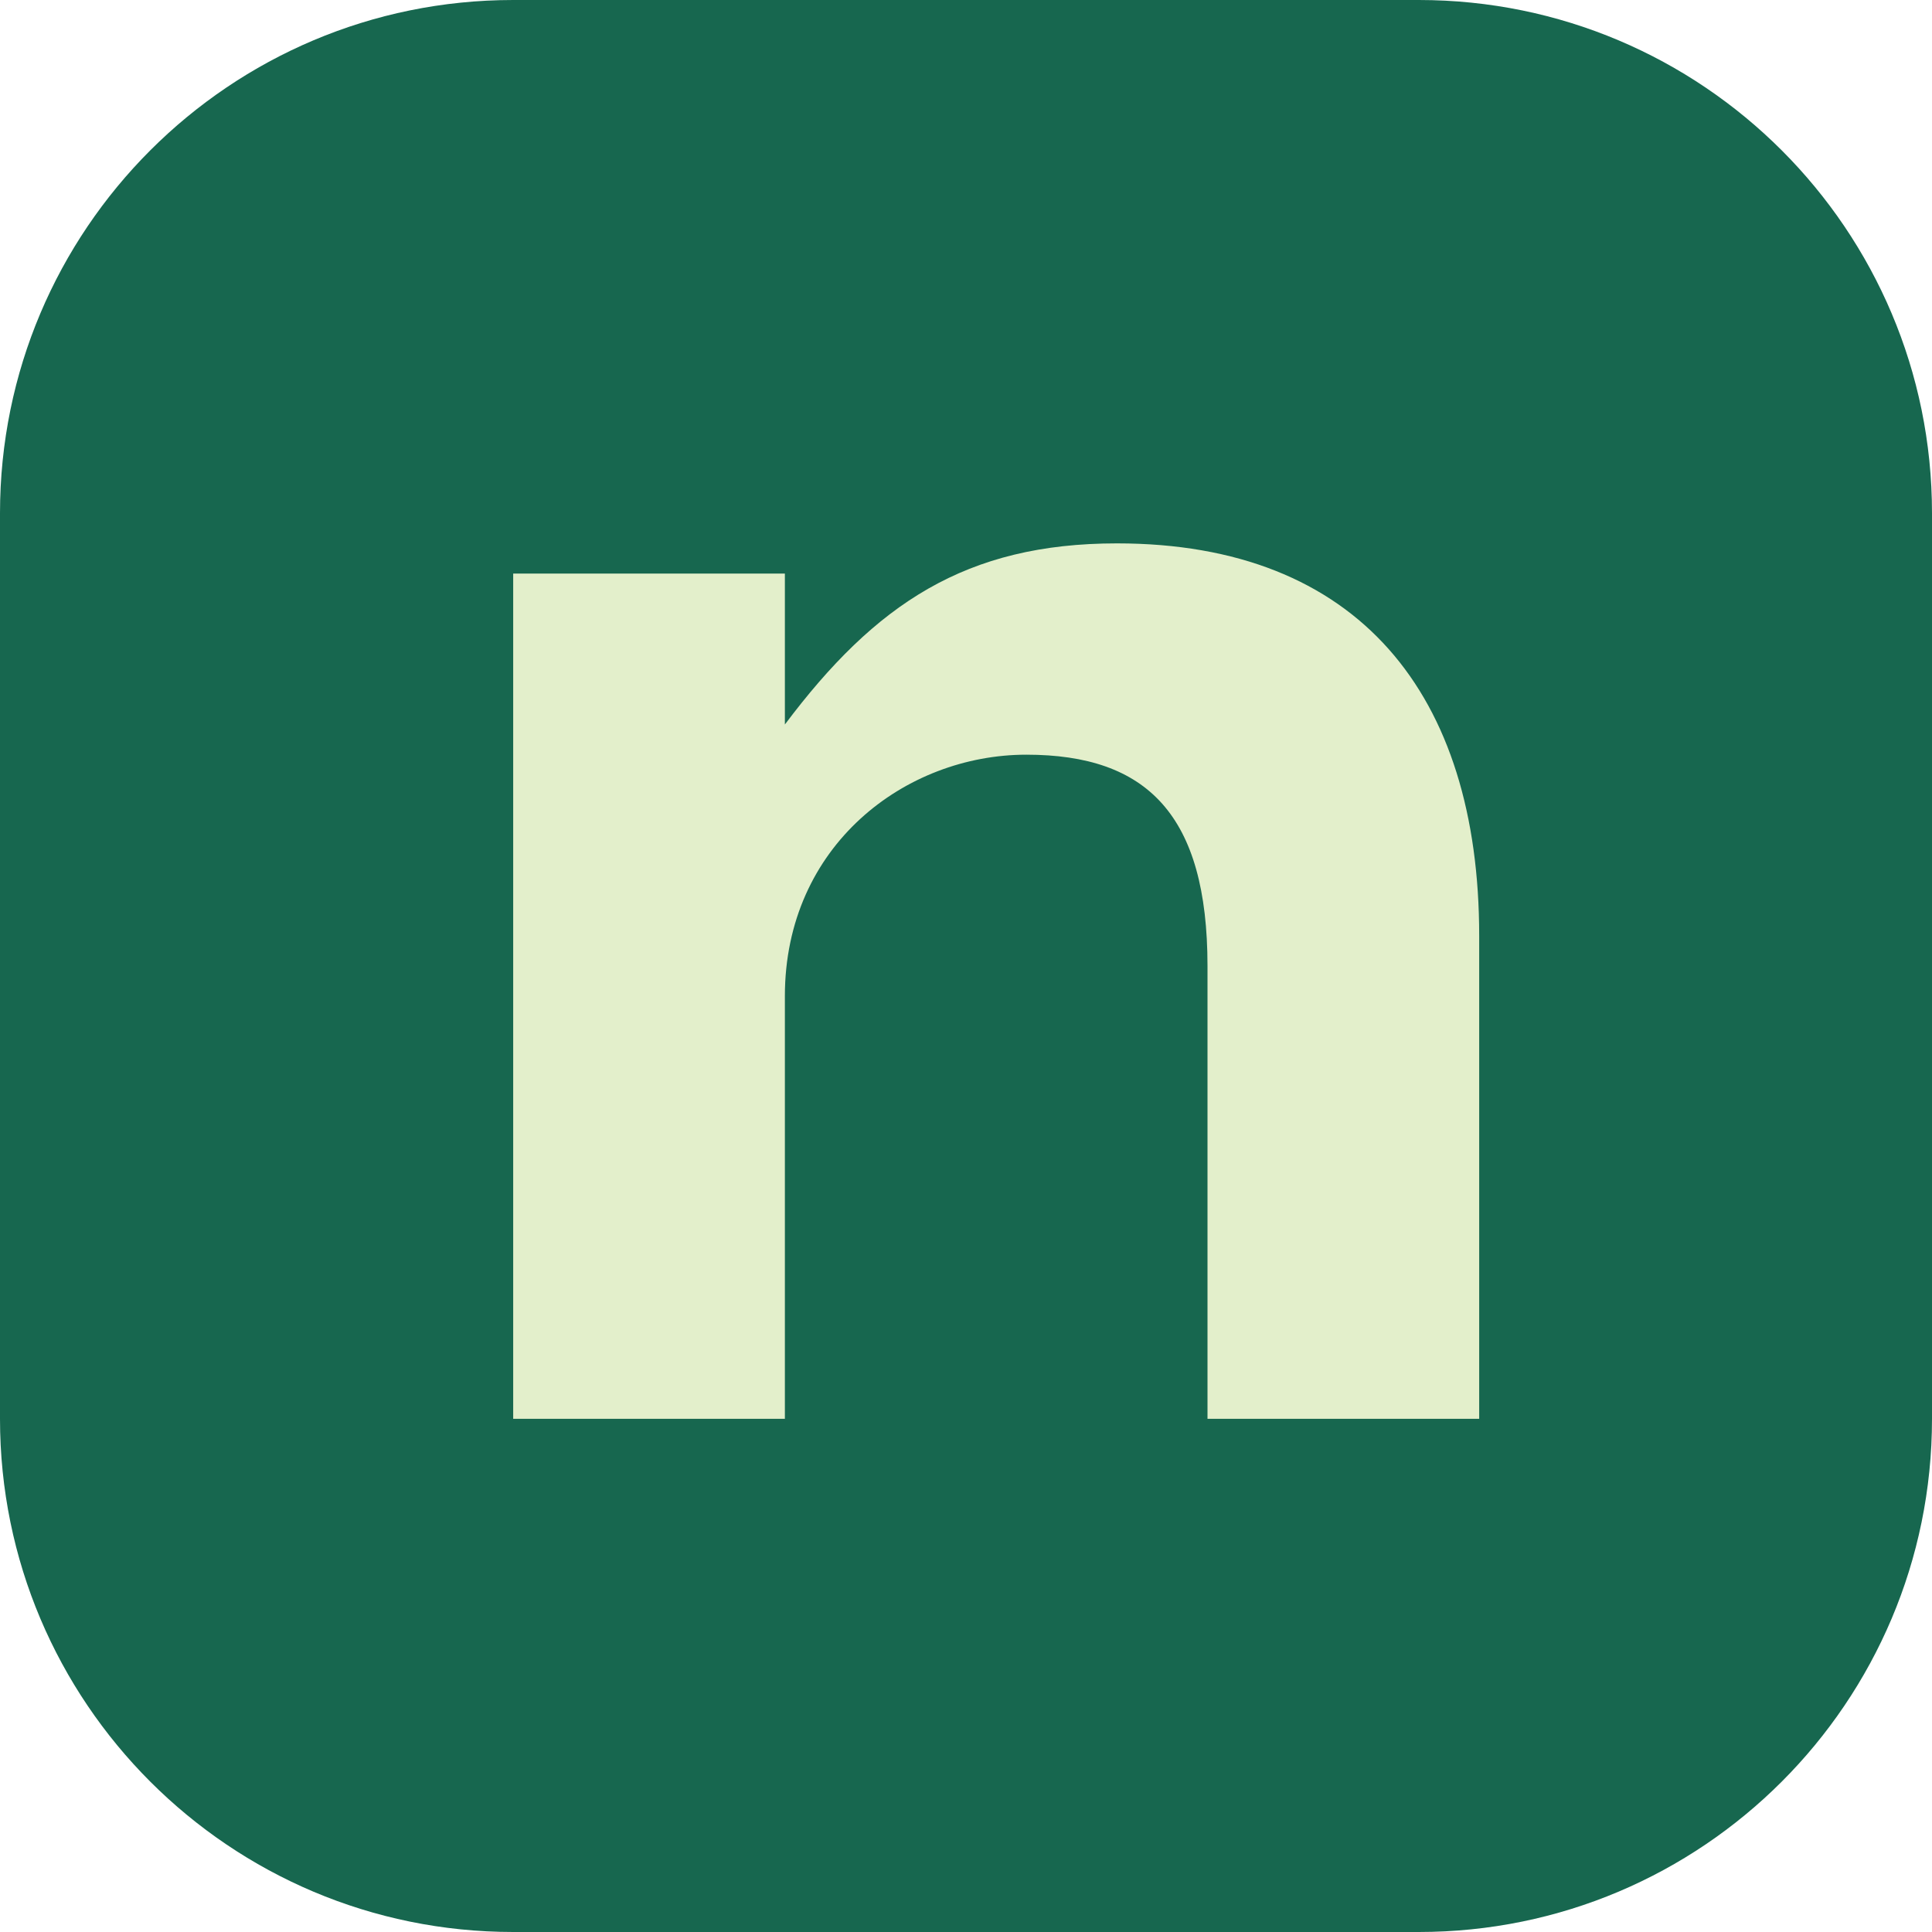
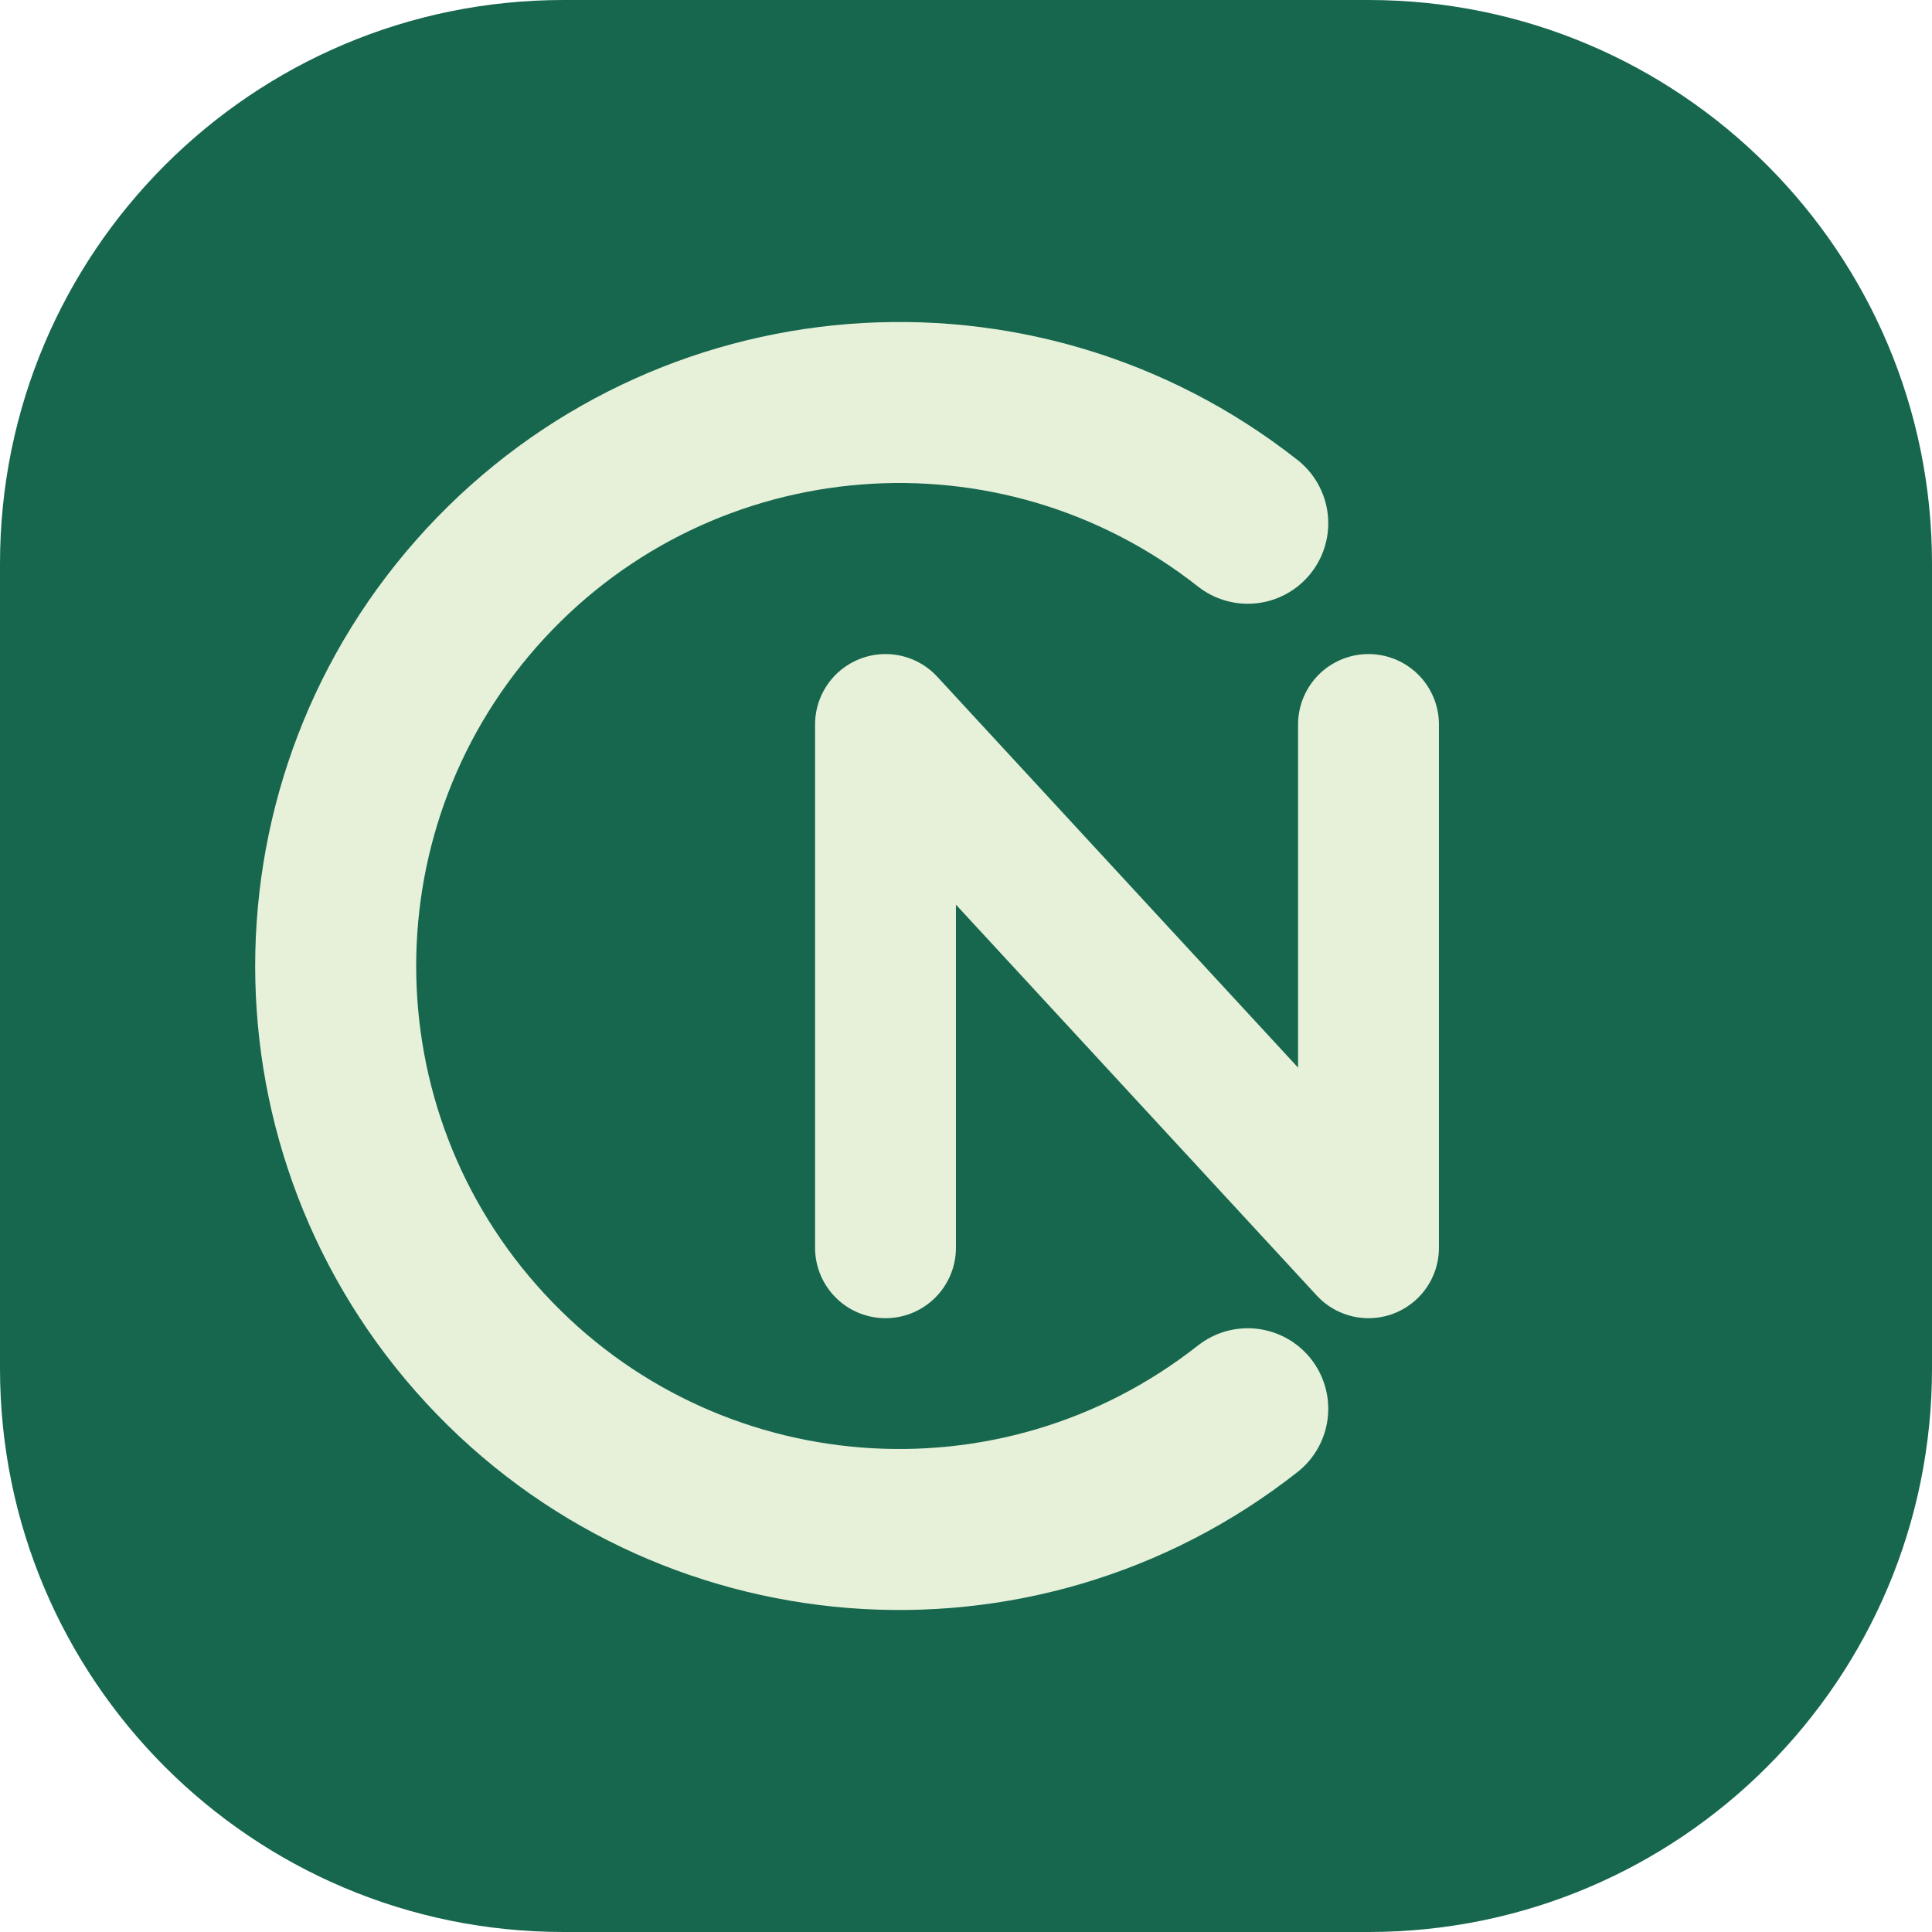
- <svg xmlns="http://www.w3.org/2000/svg" viewBox="0 0 64 64">
-   <rect width="64" height="64" rx="17" fill="#17674f" />
-   <path d="M17 47V19h9v5c3-4 6-6 11-6 8 0 12 5 12 13v16h-9V32c0-5-2-7-6-7s-8 3-8 8v14z" fill="#e3efcb" />
+ <svg xmlns="http://www.w3.org/2000/svg" viewBox="0 0 48 48" fill="none">
+   <rect width="48" height="48" rx="14" fill="#17674f" />
+   <path d="M31 13a14 14 0 1 0 0 22" stroke="#e7f1d9" stroke-width="4" stroke-linecap="round" />
+   <path d="M22 31V18l12 13V18" stroke="#e7f1d9" stroke-width="3.5" stroke-linecap="round" stroke-linejoin="round" />
</svg>
